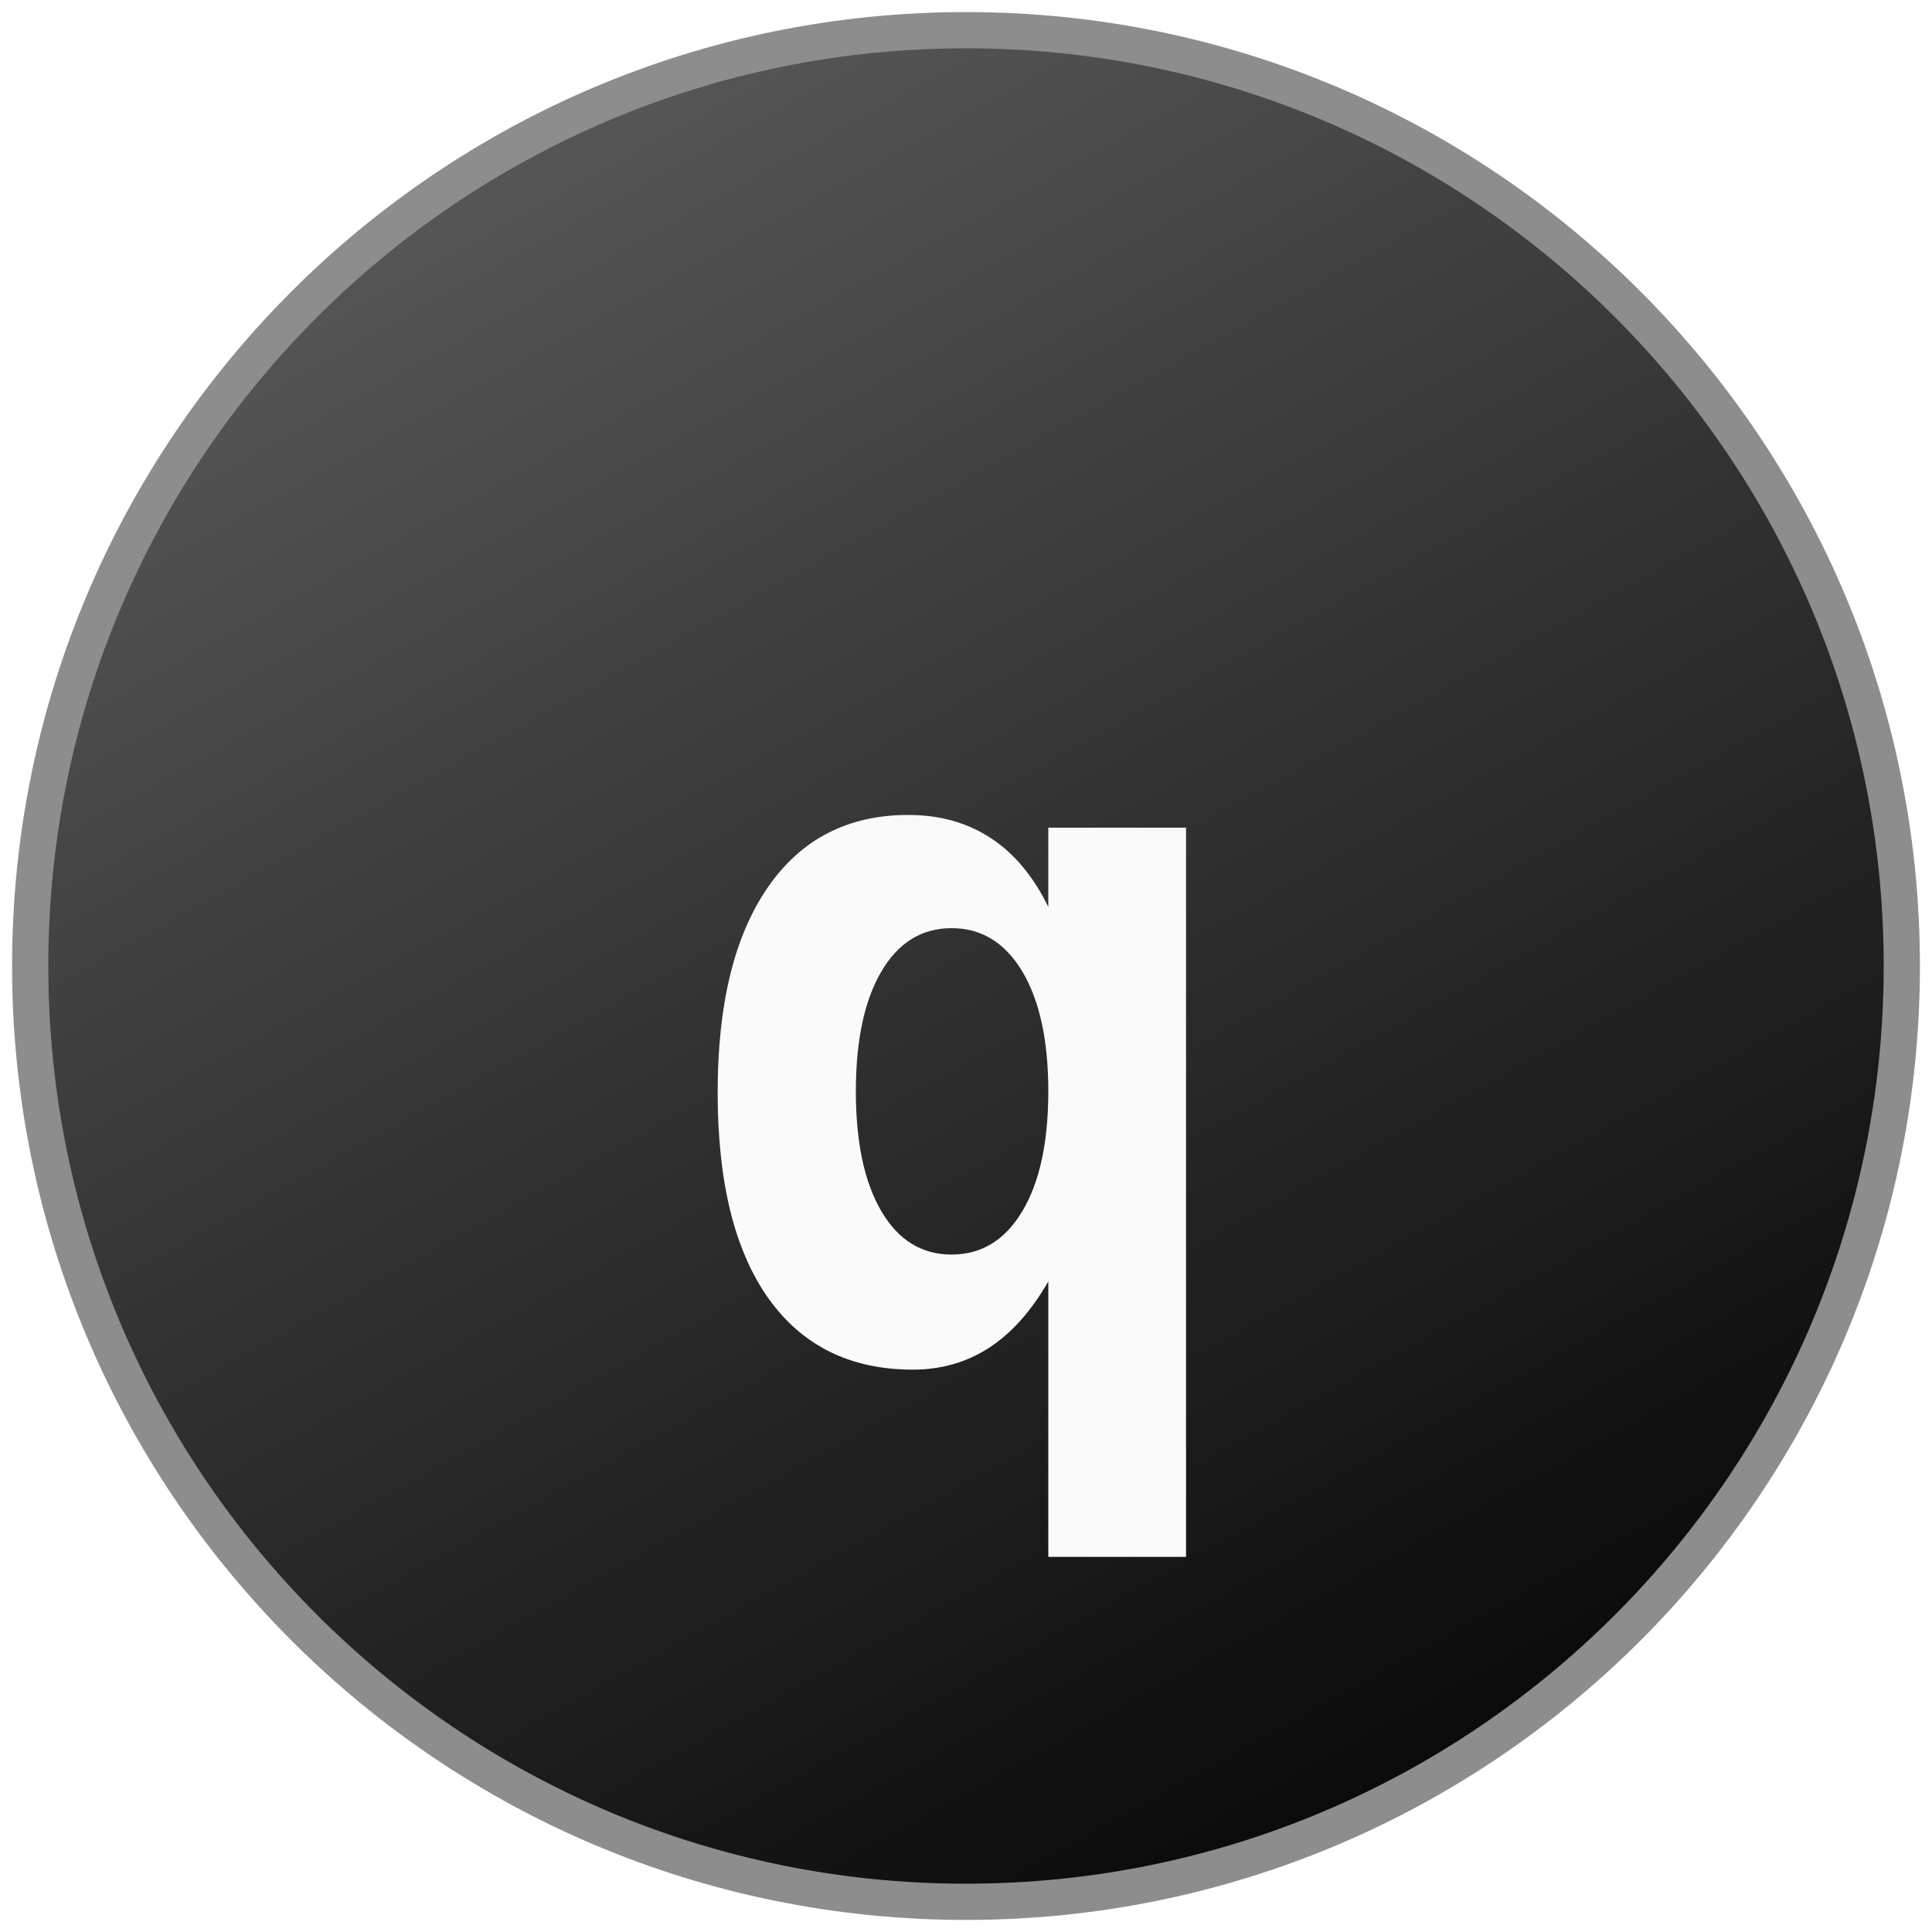
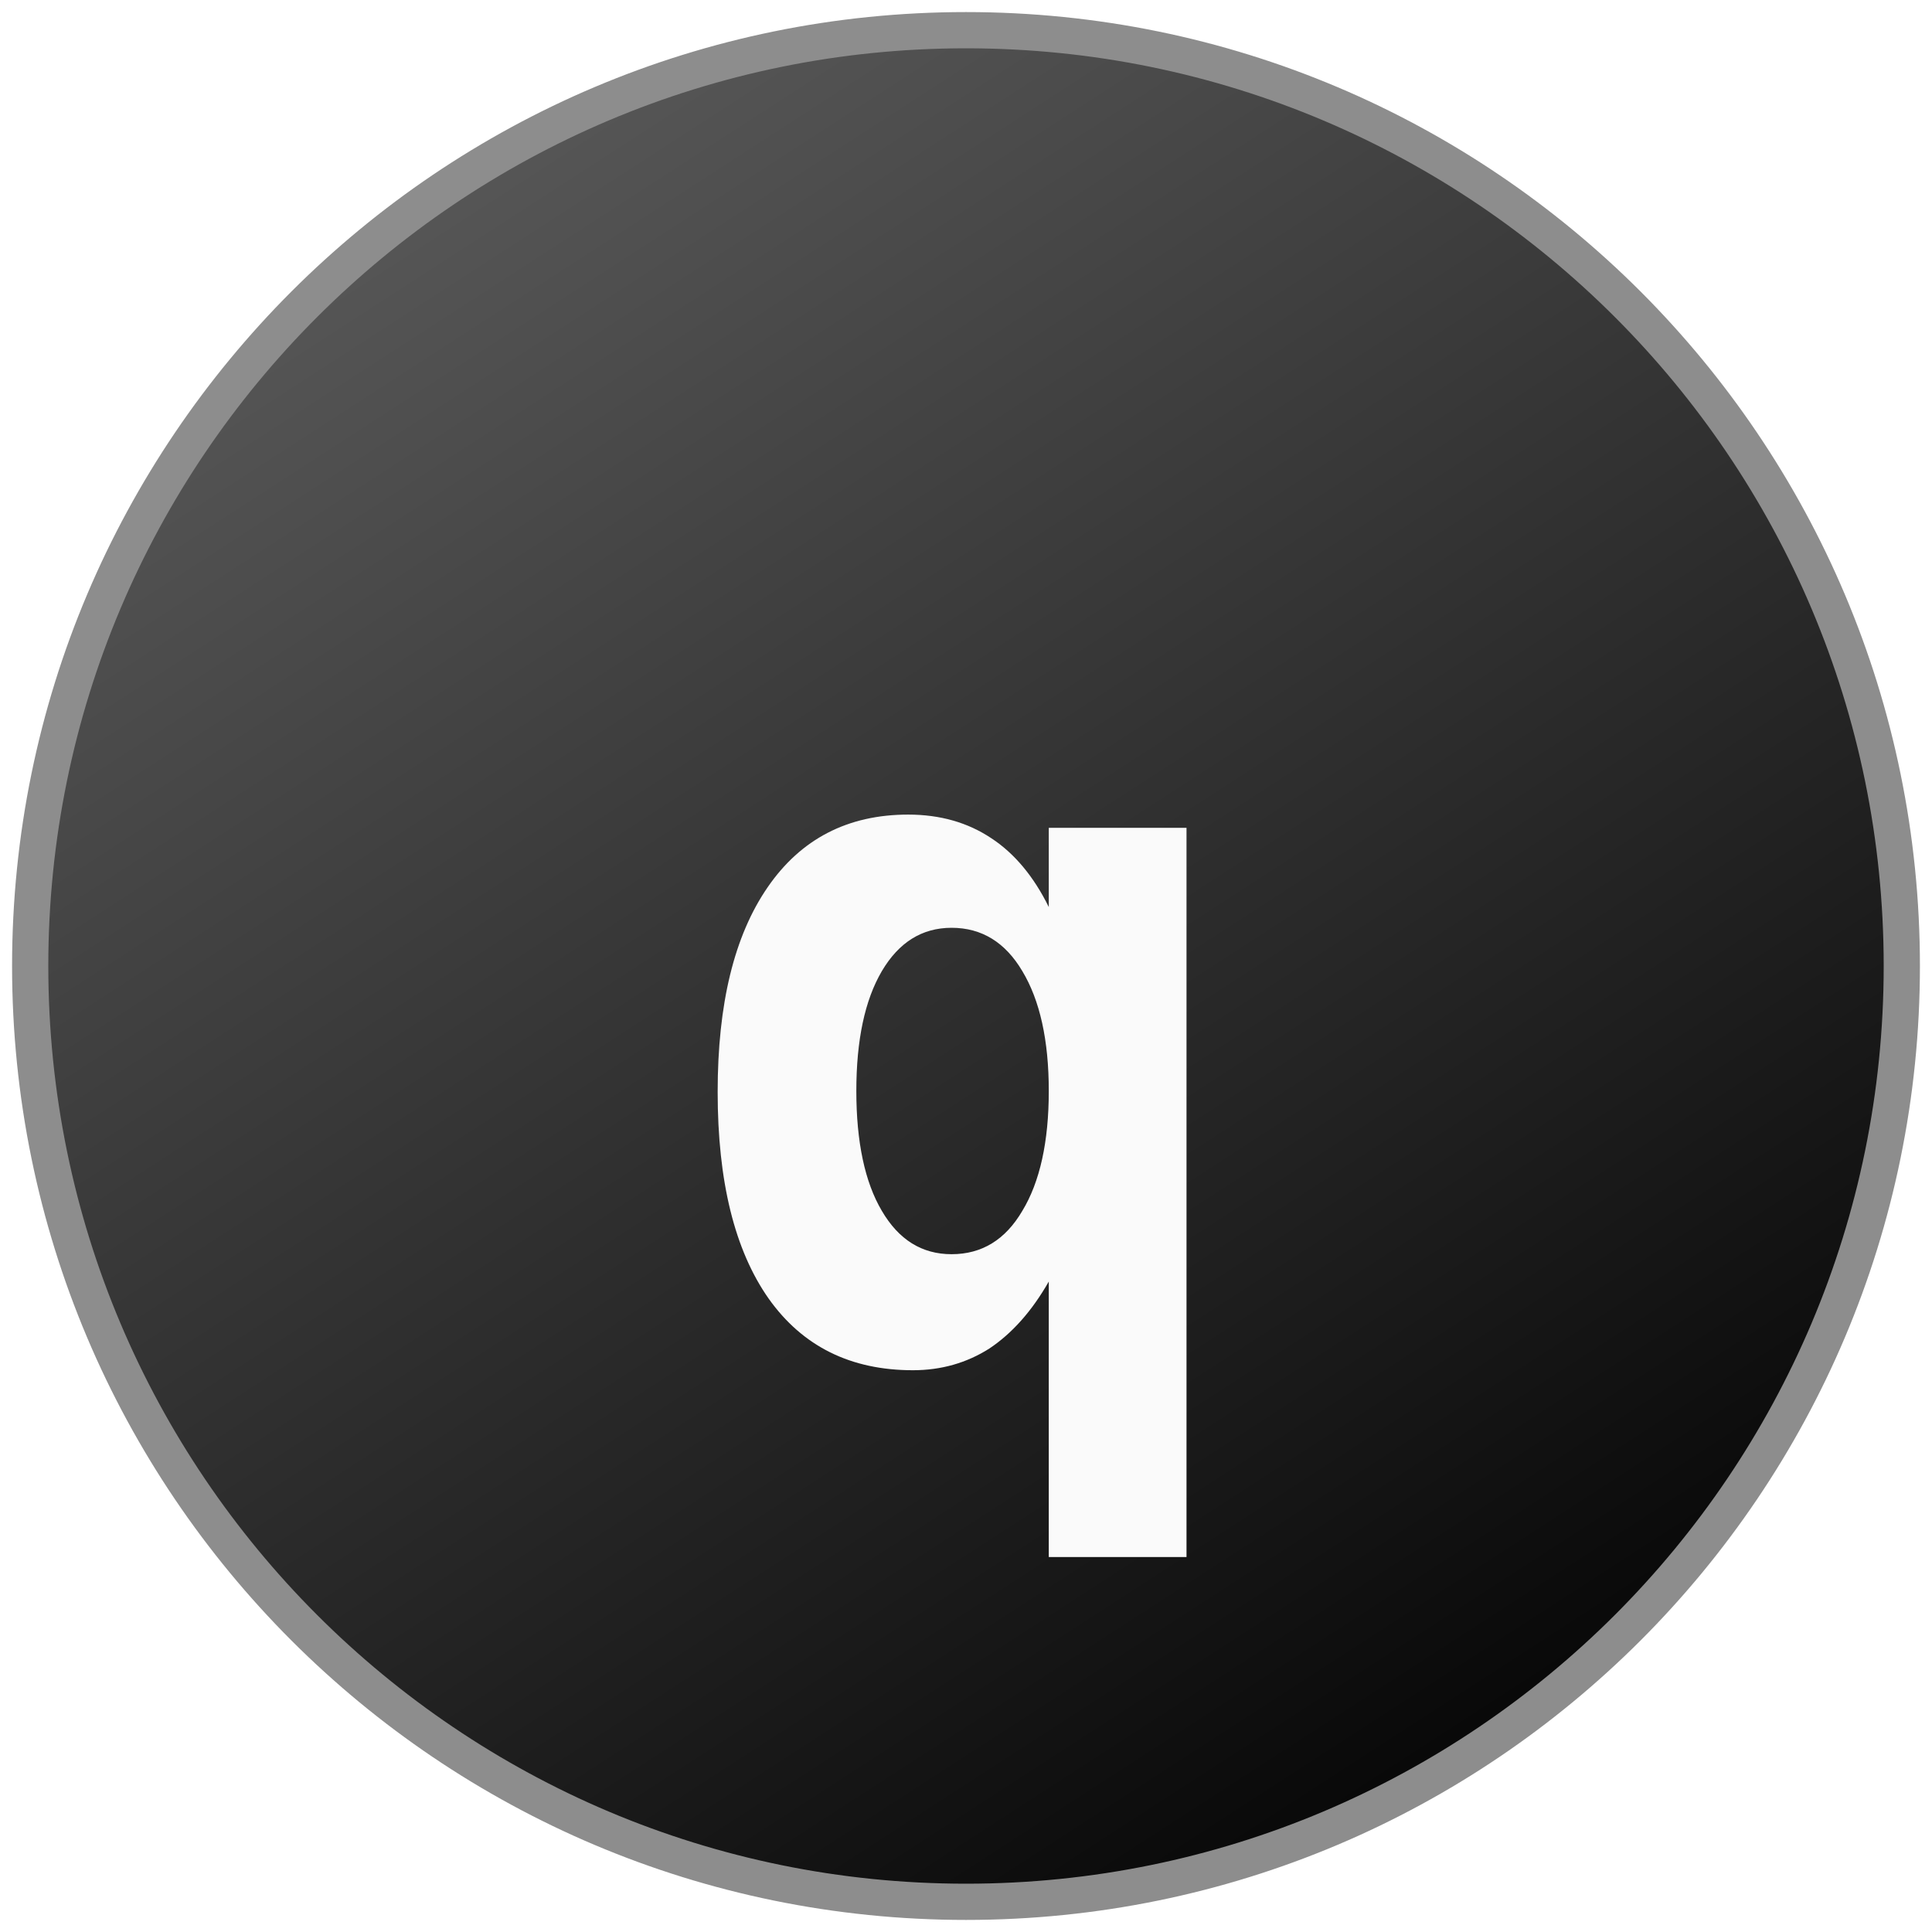
- <svg xmlns="http://www.w3.org/2000/svg" viewBox="0 0 64 64" width="64" height="64">
+ <svg xmlns="http://www.w3.org/2000/svg" viewBox="0 0 32 32" width="32" height="32">
  <defs>
-     <linearGradient id="useq-g" x1="0.7" y1="1" x2="0.2" y2="0.1">
+     <linearGradient id="useq-mark-light" x1="0.75" y1="0.95" x2="0.2" y2="0.1">
      <stop offset="0" stop-color="#070707" />
      <stop offset="1" stop-color="#565656" />
    </linearGradient>
  </defs>
-   <circle cx="32" cy="32" r="31" fill="url(#useq-g)" stroke="#8d8d8d" stroke-width="1.2" />
-   <text x="50%" y="56%" text-anchor="middle" dominant-baseline="middle" font-family="'Geist Mono Variable', ui-monospace, SFMono-Regular, Menlo, Monaco, Consolas, monospace" font-weight="600" font-size="32" fill="#fafafa" letter-spacing="-1">q</text>
+   <circle cx="16" cy="16" r="15.5" fill="url(#useq-mark-light)" stroke="#8d8d8d" stroke-width="0.6" />
+   <text x="50%" y="56%" text-anchor="middle" dominant-baseline="middle" font-family="'Geist Mono Variable', ui-monospace, SFMono-Regular, Menlo, Monaco, Consolas, monospace" font-weight="600" font-size="16" fill="#fafafa" letter-spacing="-0.5">q</text>
</svg>
